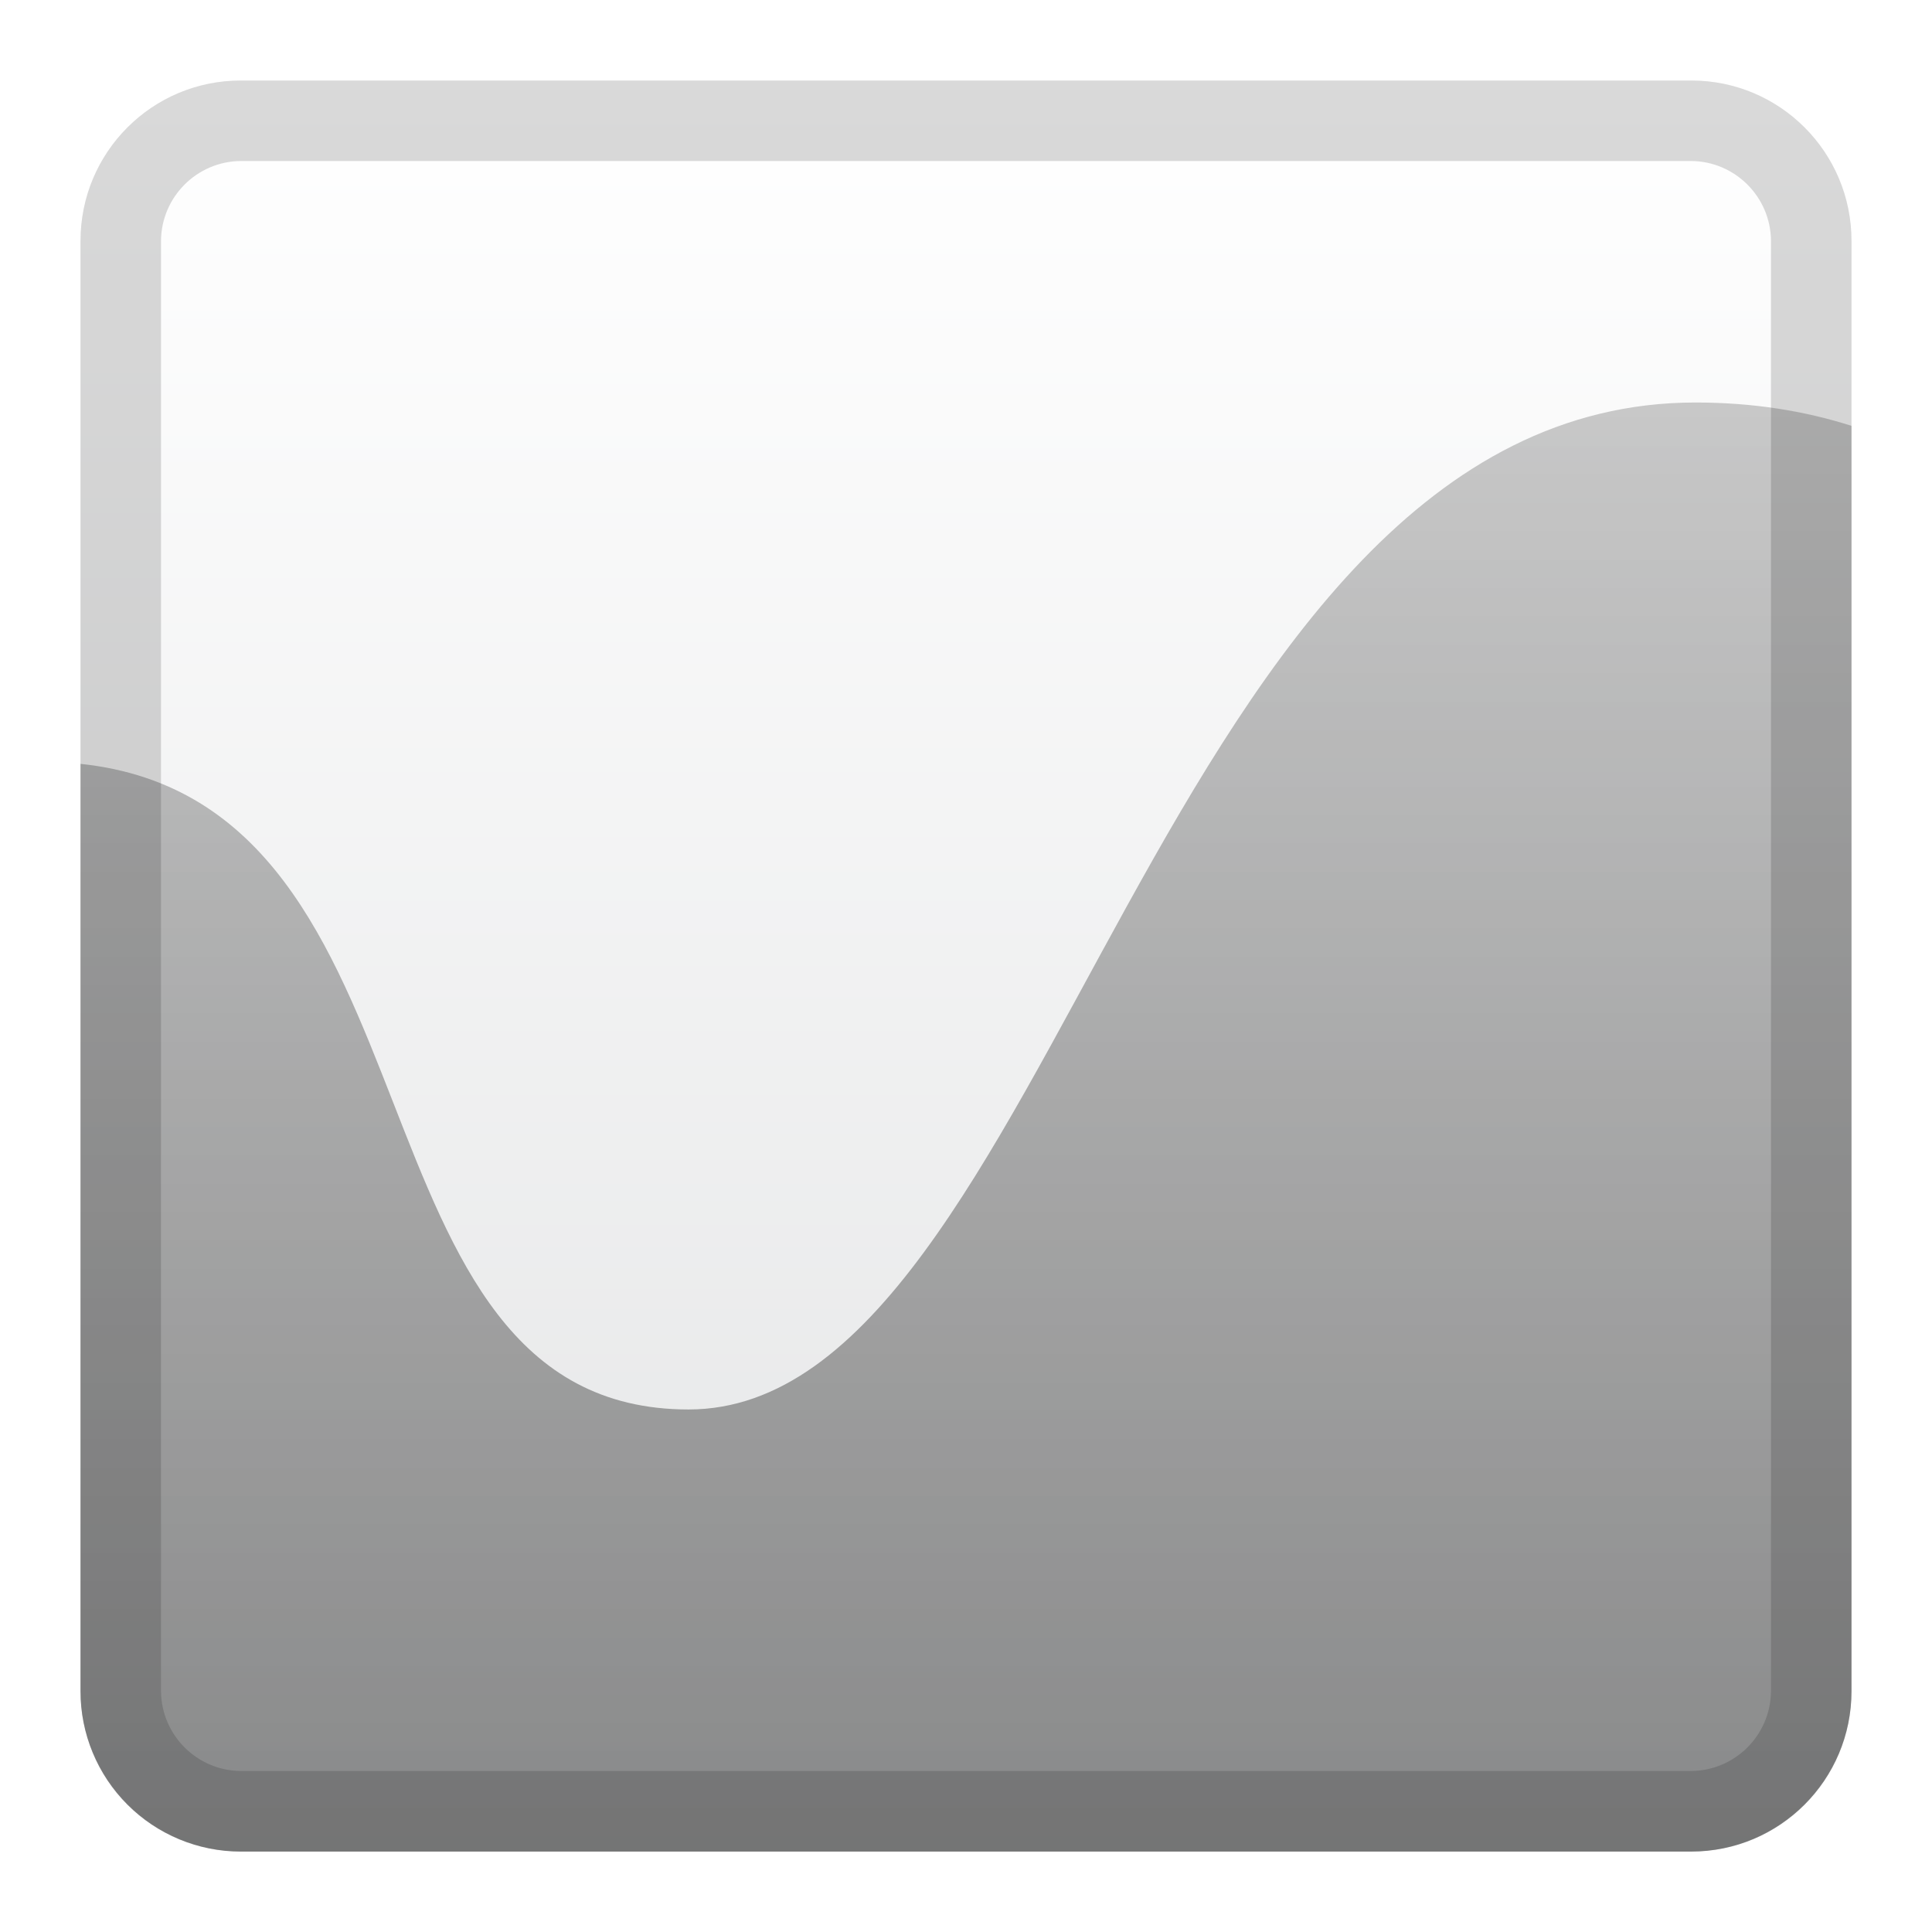
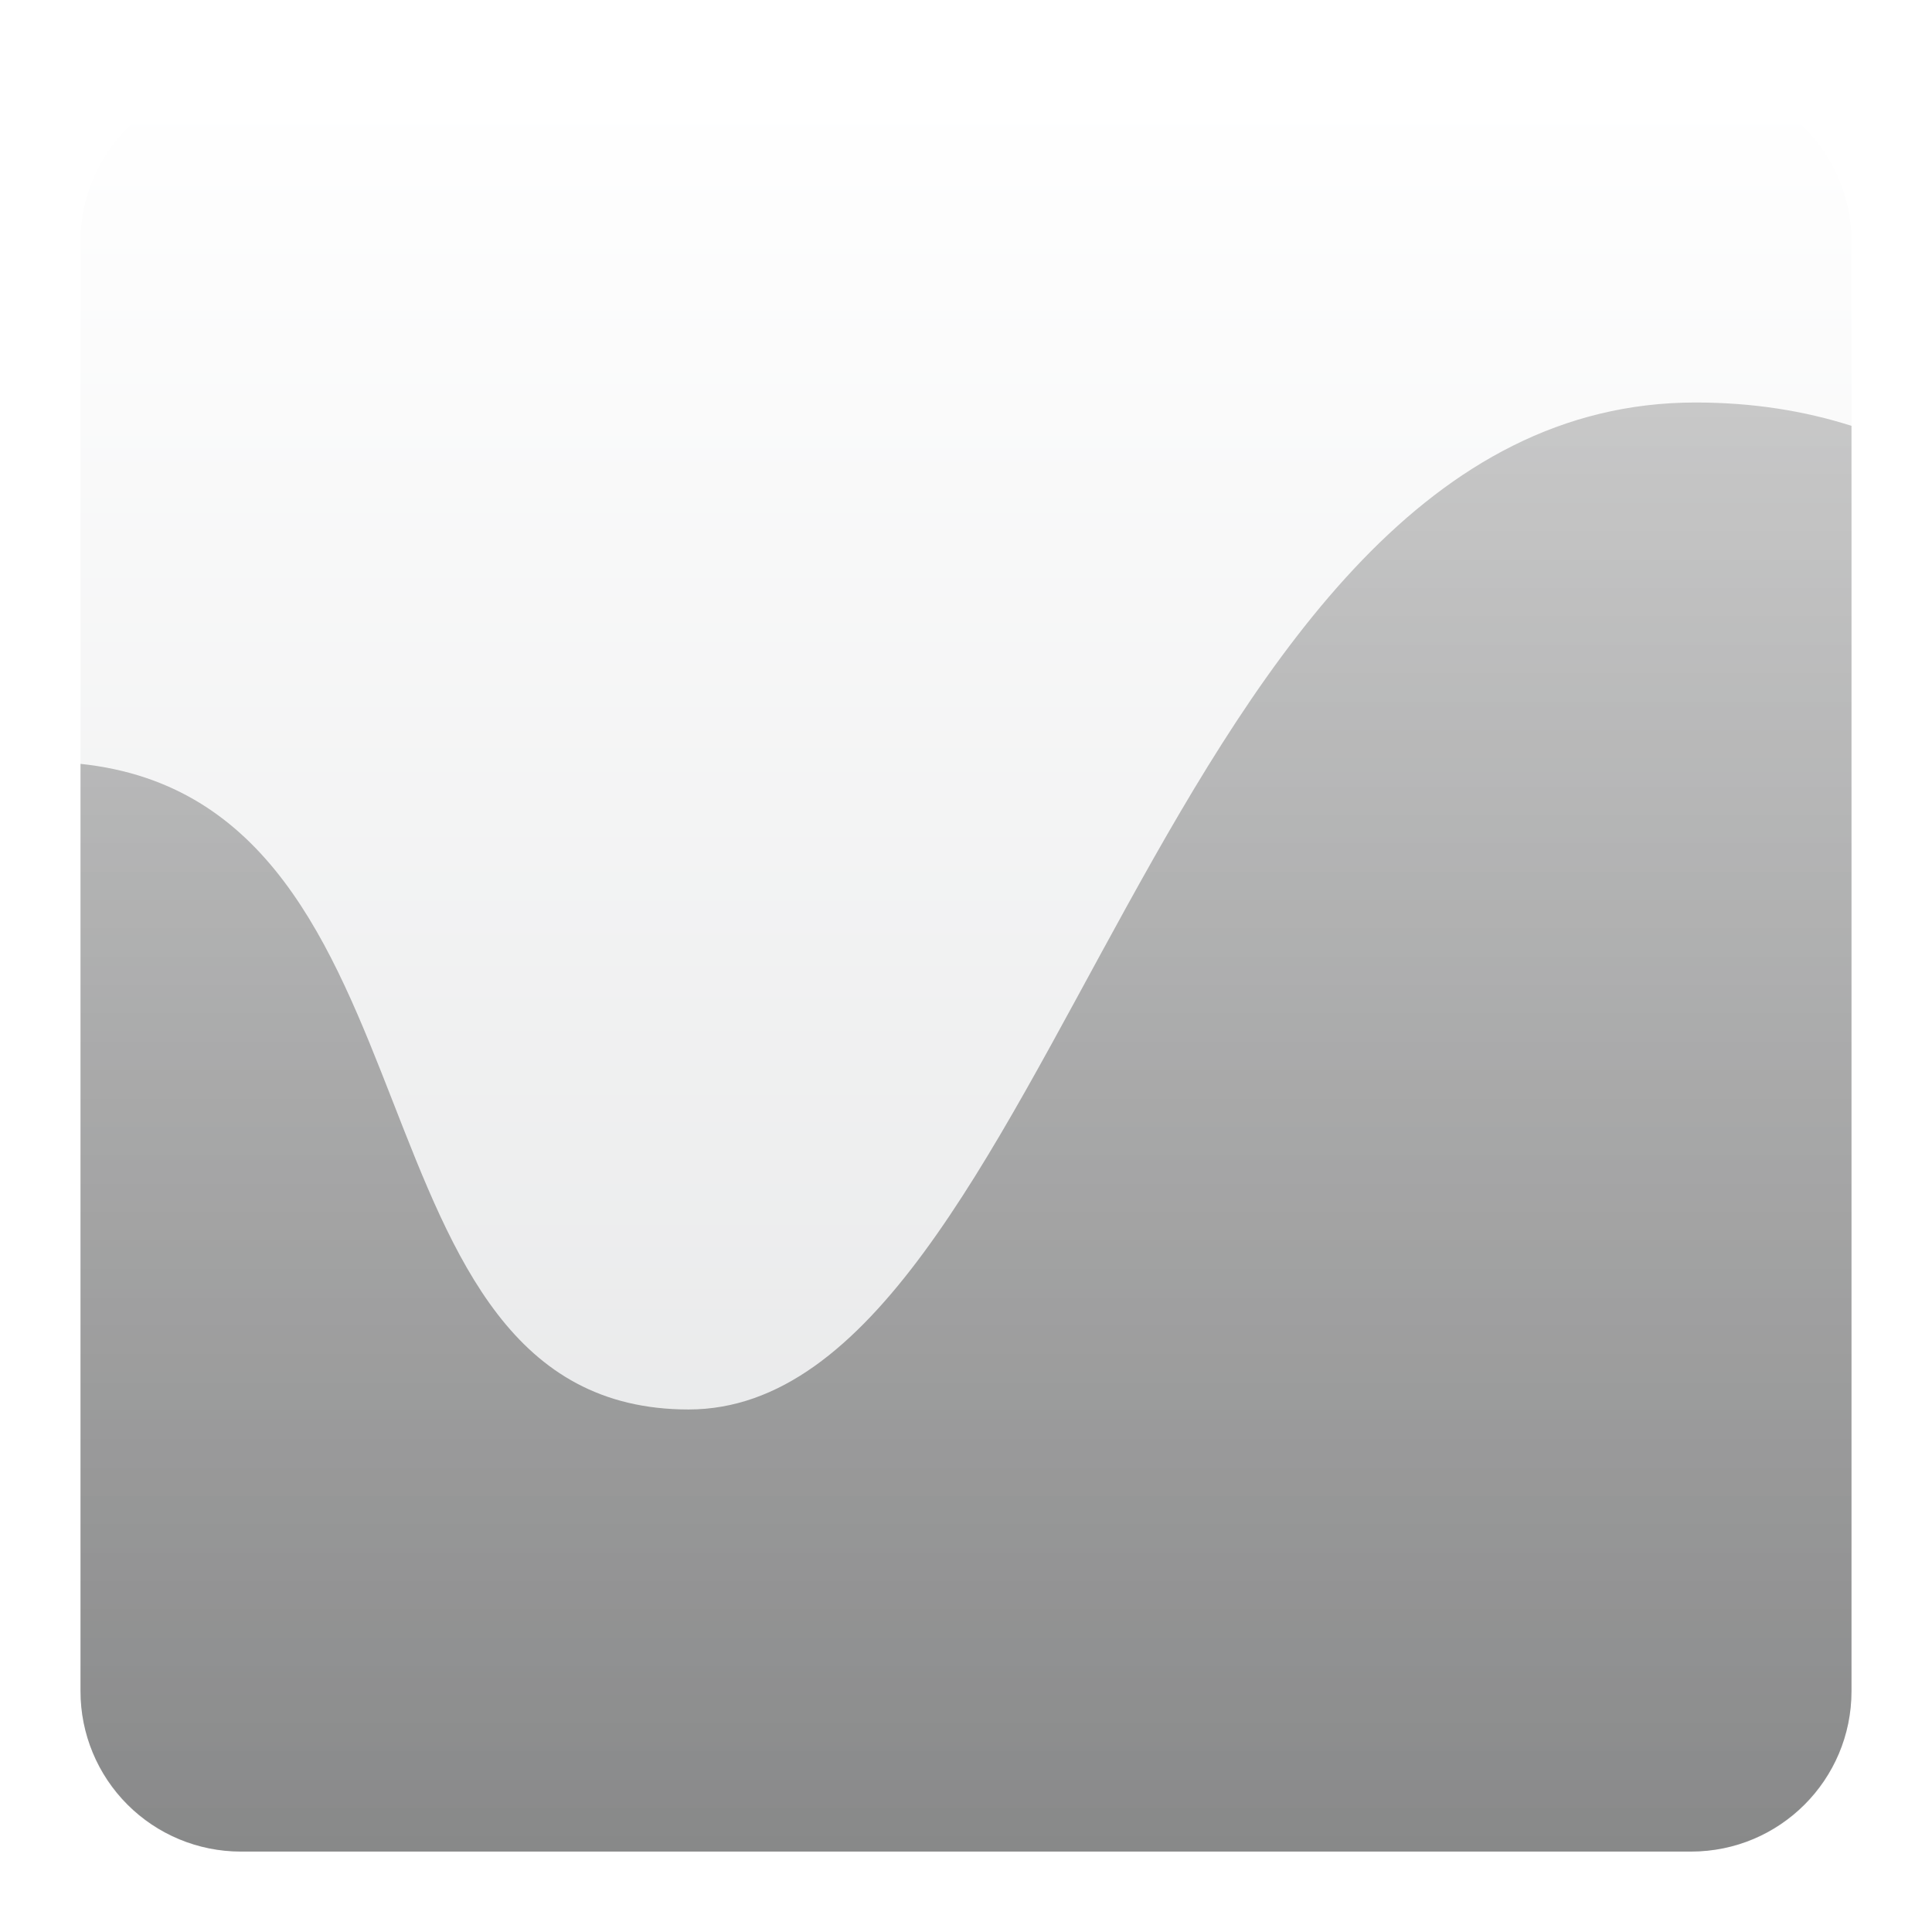
<svg xmlns="http://www.w3.org/2000/svg" width="24" height="24" viewBox="0 0 24 24">
  <defs>
    <linearGradient x1="50%" y1="0%" x2="50%" y2="100%" id="a">
      <stop stop-color="#FFF" offset="0%" />
      <stop stop-color="#E3E4E5" offset="100%" />
    </linearGradient>
    <linearGradient x1="50%" y1="100%" x2="50%" y2="0%" id="b">
      <stop stop-opacity=".4" offset="0%" />
      <stop stop-opacity=".2" offset="100%" />
    </linearGradient>
  </defs>
-   <g fill-rule="evenodd">
+   <g fill="none" fill-rule="evenodd">
    <rect fill="url(#a)" x="1" y="1" width="22" height="22" rx="2" />
    <path d="M23 5.29V21.01c0 1.1-.89 1.991-1.991 1.991H2.99A1.99 1.99 0 0 1 1 21.009V9.489c4.652.49 3.175 8.02 7.554 8.02C13.081 17.508 14.38 5 21.063 5c.71 0 1.354.104 1.937.29z" fill="url(#b)" />
    <path d="M1 2.991C1 1.891 1.89 1 2.991 1H21.01C22.109 1 23 1.89 23 2.991V21.01c0 1.1-.89 1.991-1.991 1.991H2.99A1.99 1.99 0 0 1 1 21.009V2.99zm1 0A1 1 0 0 1 2.992 2h18.016a1 1 0 0 1 .992.992v18.016a1 1 0 0 1-.992.992H2.992A1 1 0 0 1 2 21.008V2.992z" fill-opacity=".15" />
  </g>
</svg>
